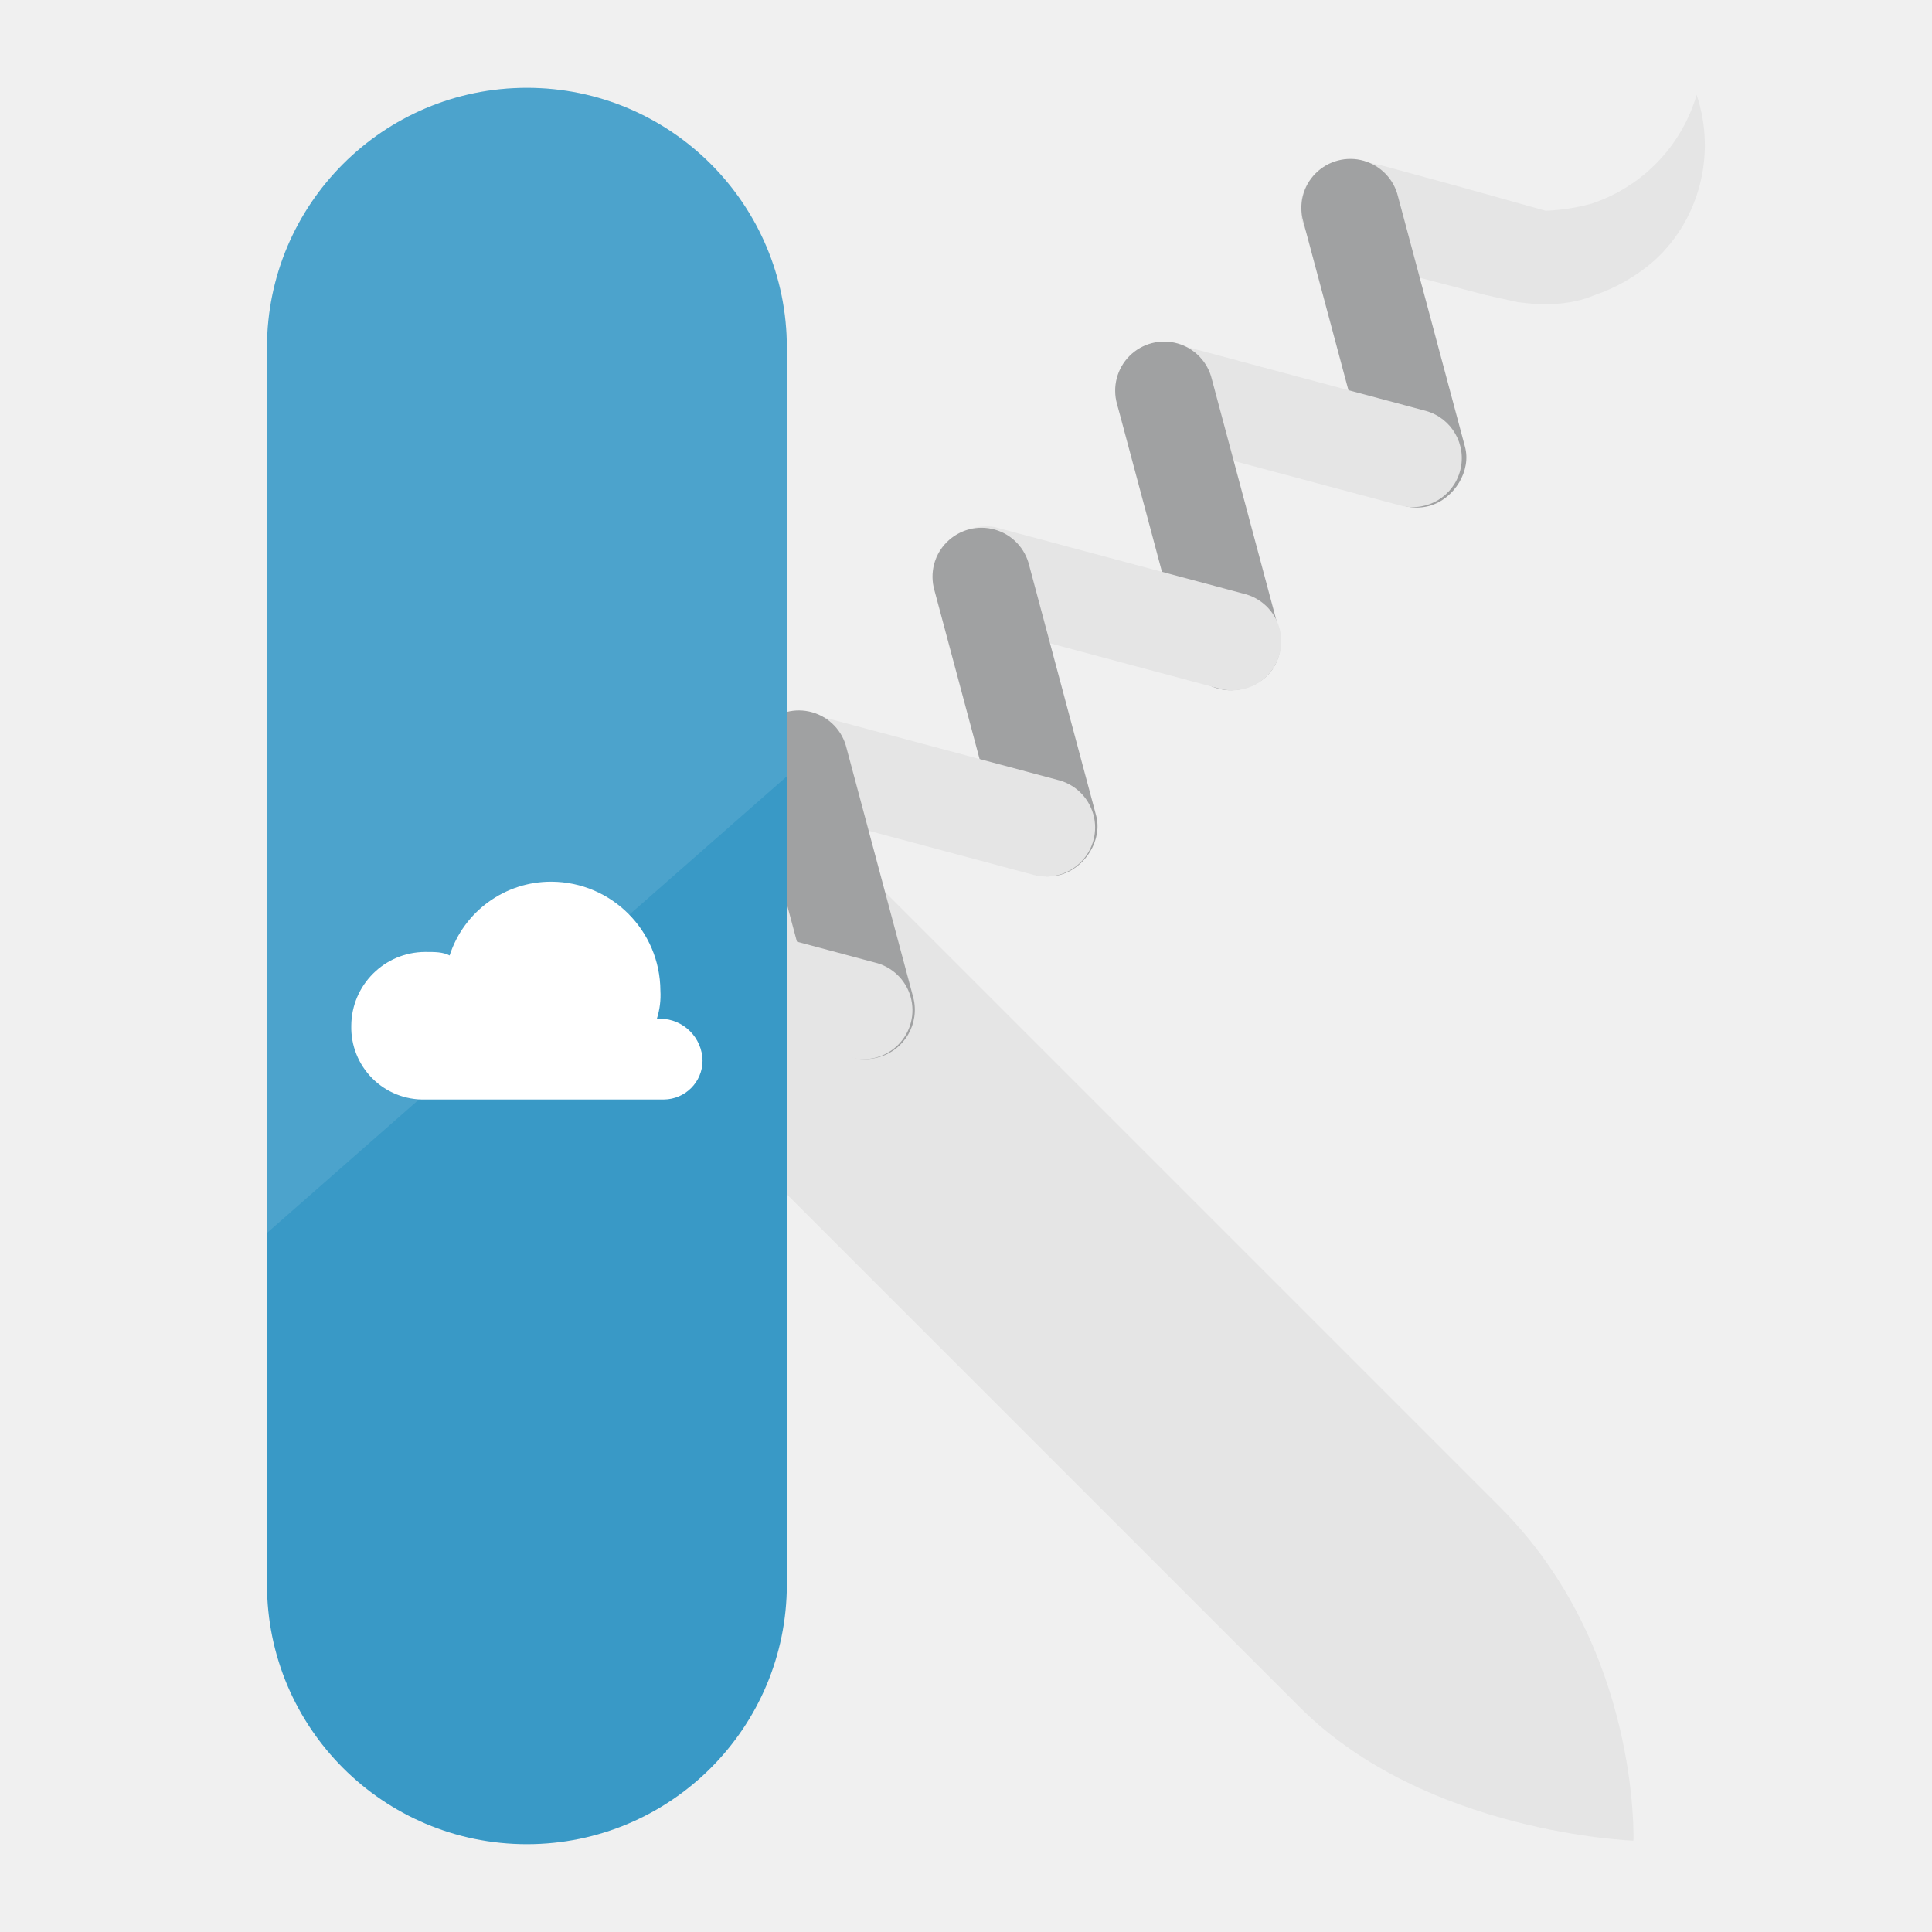
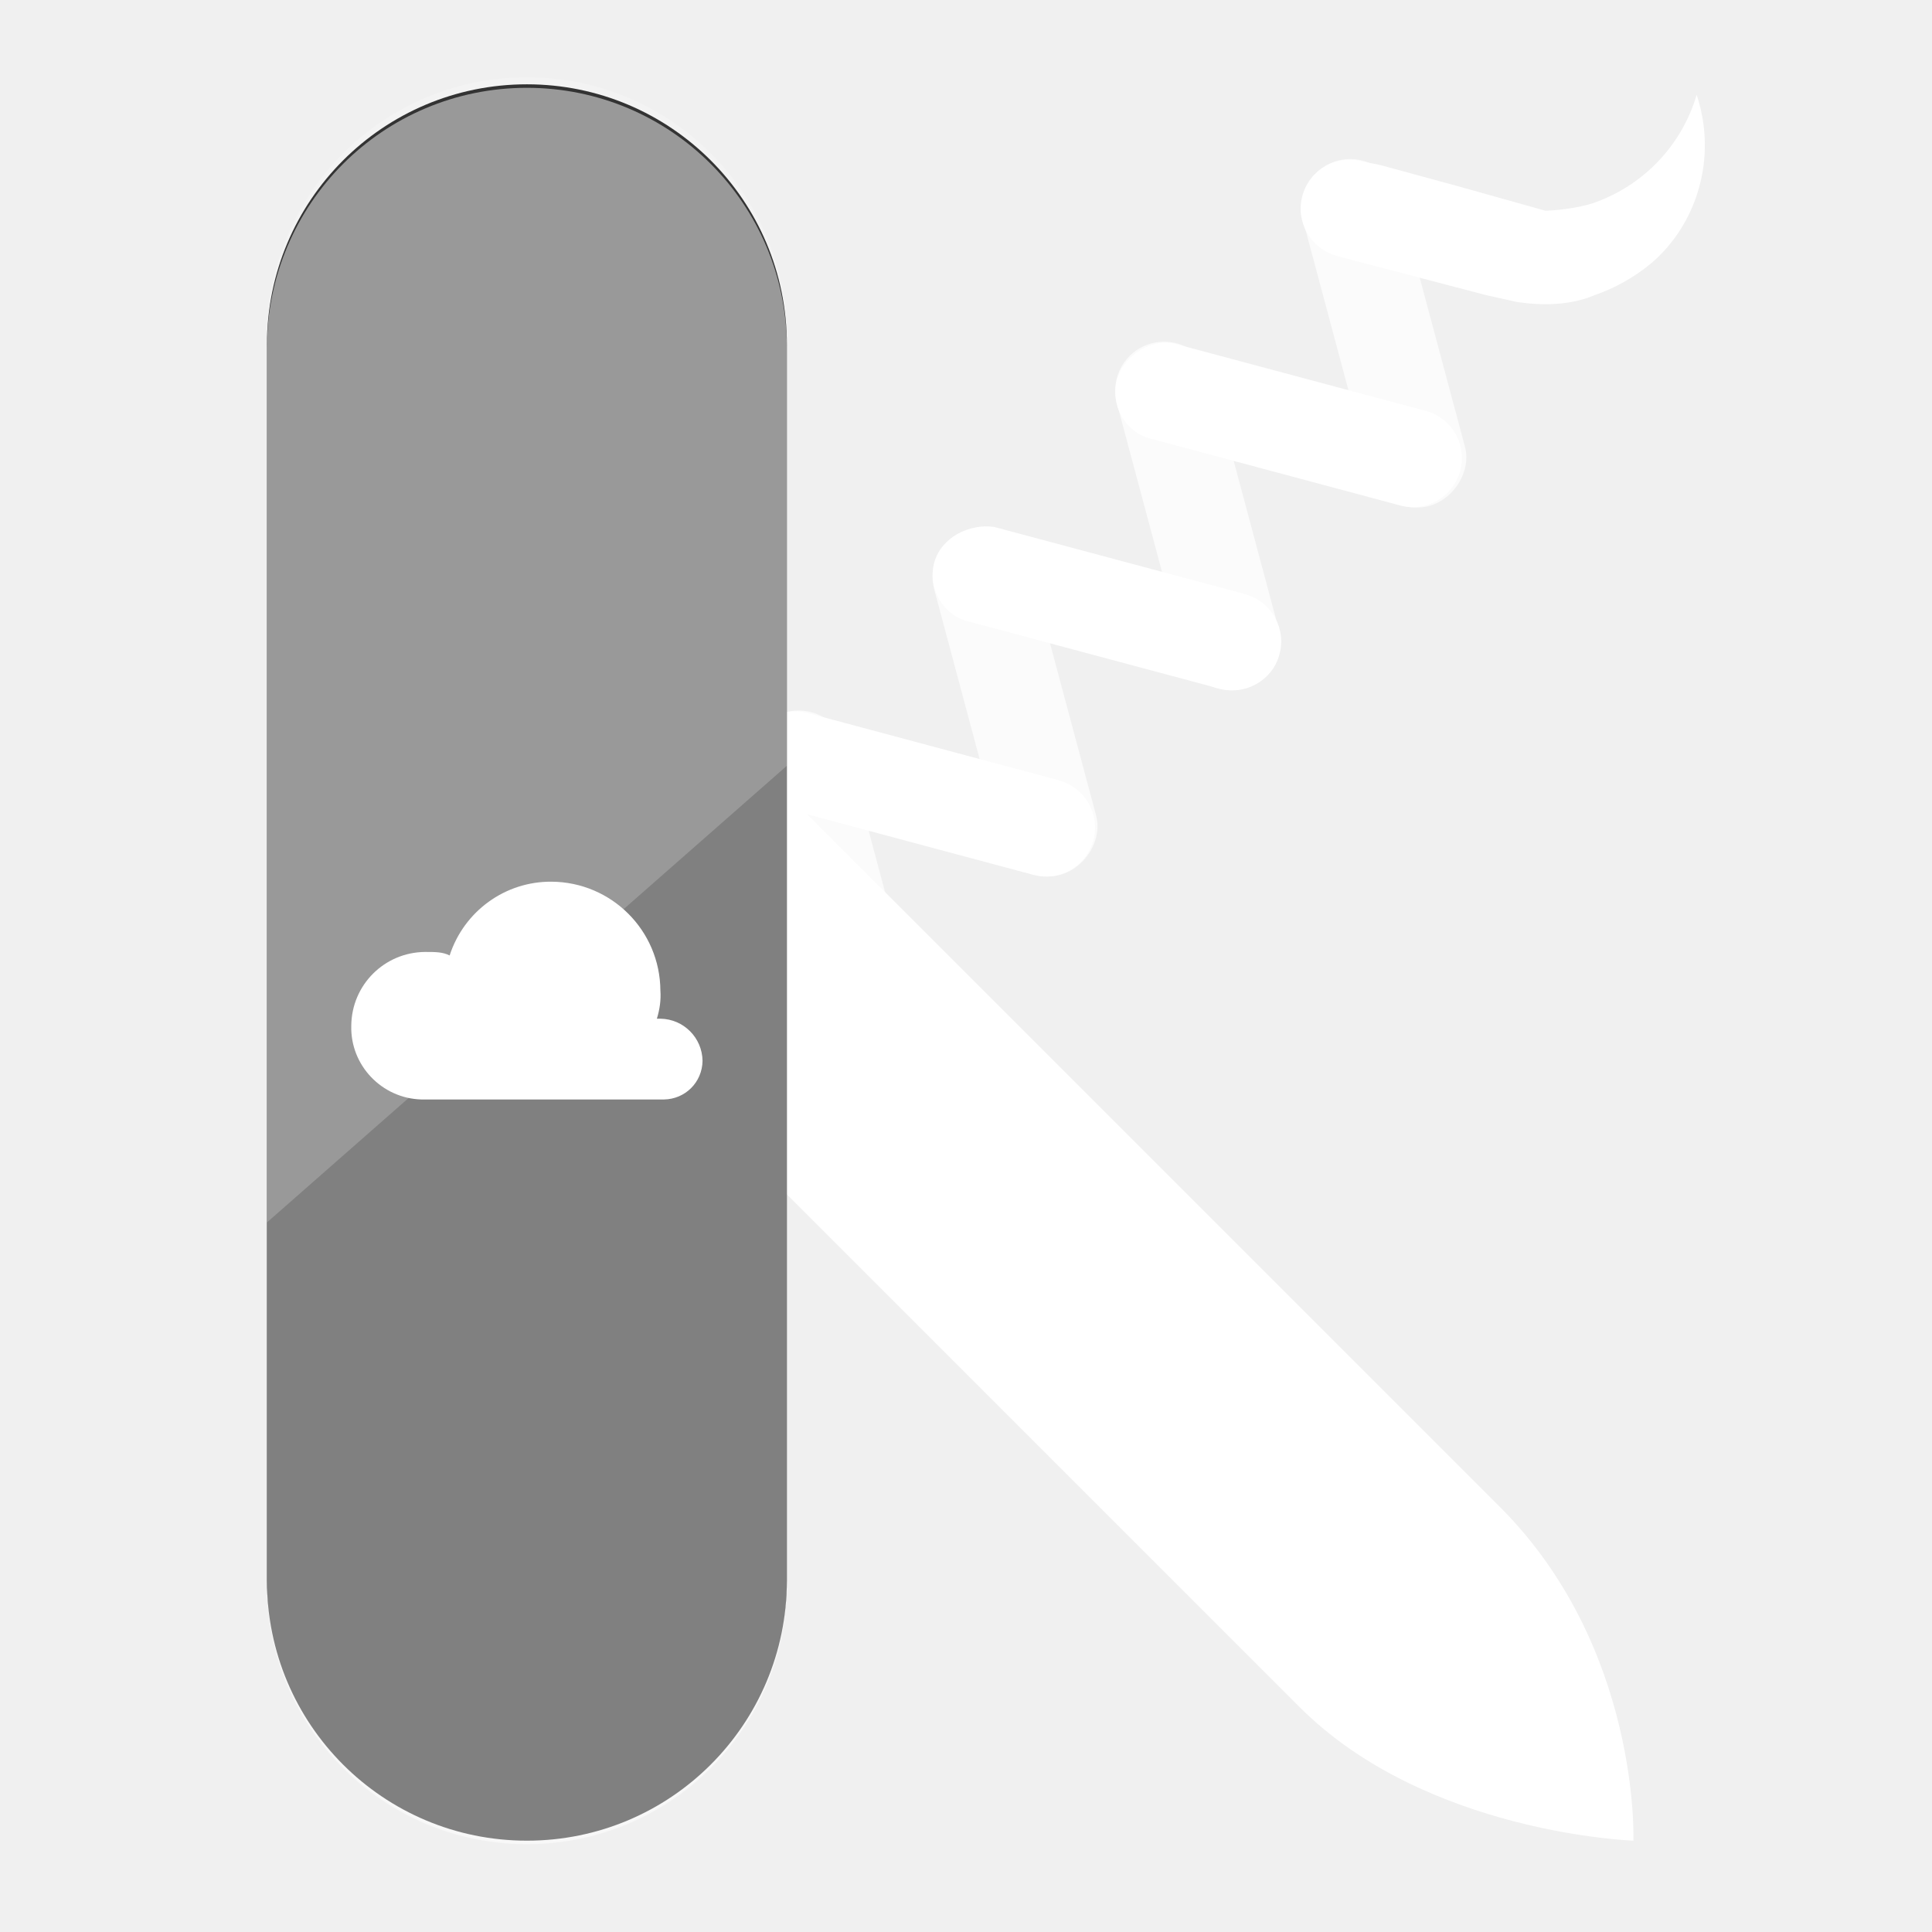
- <svg xmlns="http://www.w3.org/2000/svg" id="FxSymbol0-039" viewBox="0 0 550 550">
-   <path d="M171,173,427,429c40,40,38,95,38,95s-59-2-95-38L114,230Z" style="fill:#e5e5e5" />
-   <path d="M483,27a46.44,46.44,0,0,1-30,31,58.53,58.53,0,0,1-13,2l-25-7-22-6-5-1a13.95,13.95,0,1,0-7,27l42,11,9,2c7,1,15,1,22-2a50.71,50.71,0,0,0,16-9C483,64,489,45,483,27Z" style="fill:#e5e5e5" />
-   <path d="M407,144a13.71,13.71,0,0,1-17-10L371,63a13.95,13.95,0,1,1,27-7l19,71C419,134,414,142,407,144Z" style="fill:#a0a1a2" />
-   <path d="M318,108a13.71,13.71,0,0,0,10,17l71,19a13.95,13.95,0,0,0,7-27L335,98C328,96,320,101,318,108Z" style="fill:#e5e5e5" />
-   <path d="M354,196a13.71,13.71,0,0,1-17-10l-19-71a13.95,13.95,0,1,1,27-7l19,71C366,187,362,194,354,196Z" style="fill:#a0a1a2" />
-   <path d="M266,160a13.71,13.71,0,0,0,10,17l71,19a13.95,13.95,0,1,0,7-27l-71-19C276,149,268,153,266,160Z" style="fill:#e5e5e5" />
-   <path d="M302,249a13.71,13.71,0,0,1-17-10l-19-71a13.95,13.95,0,1,1,27-7l19,71C314,239,309,247,302,249Z" style="fill:#a0a1a2" />
-   <path d="M213,213a13.71,13.71,0,0,0,10,17l71,19a13.95,13.95,0,1,0,7-27l-71-19A13.71,13.71,0,0,0,213,213Z" style="fill:#e5e5e5" />
-   <path d="M250,301a13.71,13.71,0,0,1-17-10l-19-71a13.95,13.95,0,1,1,27-7l19,71A14,14,0,0,1,250,301Z" style="fill:#a0a1a2" />
-   <path d="M161,265a13.71,13.71,0,0,0,10,17l71,19a13.95,13.95,0,1,0,7-27l-71-19C171,253,163,258,161,265Z" style="fill:#e5e5e5" />
-   <path d="M224,451a74,74,0,0,1-148,0V99a74,74,0,0,1,148,0V451Z" style="fill:#3999c6" />
-   <path d="M76,351V99a74,74,0,0,1,148,0V221Z" style="fill:#fff;opacity:0.1;isolation:isolate" />
-   <path d="M200,302a12.16,12.16,0,0,0-12-12h-1a22,22,0,0,0,1-8,31.16,31.16,0,0,0-31-31,30.33,30.33,0,0,0-29,21c-2-1-4-1-7-1a21.12,21.12,0,0,0-21,21,20.51,20.51,0,0,0,21,21h68a11.1,11.1,0,0,0,11-11" style="fill:#fff" />
+ <svg xmlns="http://www.w3.org/2000/svg" version="1.1" id="FxSymbol0-039" x="0px" y="0px" viewBox="0 0 550 550" style="enable-background:new 0 0 550 550;" xml:space="preserve">
+   <style type="text/css">
+ 	.st0{fill:#FFFFFF;}
+ 	.st1{opacity:0.7;fill:#FFFFFF;}
+ 	.st2{opacity:0.5;fill:#FFFFFF;}
+ 	.st3{opacity:0.2;fill:#FFFFFF;enable-background:new    ;}
+ </style>
+   <path class="st0" d="M171,173l256,256c40,40,38,95,38,95s-59-2-95-38L114,230L171,173z" />
+   <g>
+     <path class="st0" d="M483,27c-4.3,14.6-15.5,26.2-30,31c-4.2,1.2-8.6,1.8-13,2l-25-7l-22-6l-5-1c-7.4-2.1-15.1,2.2-17.2,9.6   s2.2,15.1,9.6,17.2c0.2,0.1,0.4,0.1,0.6,0.2l42,11l9,2c7,1,15,1,22-2c5.8-2,11.3-5.1,16-9C483,64,489,45,483,27z" />
+     <path class="st1" d="M407,144c-7.3,2-14.9-2.2-16.9-9.5c0-0.2-0.1-0.3-0.1-0.5l-19-71c-2.1-7.4,2.2-15.1,9.6-17.2   c7.4-2.1,15.1,2.2,17.2,9.6c0.1,0.2,0.1,0.4,0.2,0.6l19,71C419,134,414,142,407,144z" />
+     <path class="st0" d="M318,108c-2,7.3,2.2,14.9,9.5,16.9c0.2,0,0.3,0.1,0.5,0.1l71,19c7.5,1.8,15-2.9,16.8-10.4   c1.7-7.3-2.6-14.6-9.8-16.6l-71-19C328,96,320,101,318,108z" />
+     <path class="st1" d="M354,196c-7.3,2-14.9-2.2-16.9-9.5c0-0.2-0.1-0.3-0.1-0.5l-19-71c-2.1-7.4,2.2-15.1,9.6-17.2   c7.4-2.1,15.1,2.2,17.2,9.6c0.1,0.2,0.1,0.4,0.2,0.6l19,71C366,187,362,194,354,196z" />
+     <path class="st0" d="M266,160c-2,7.3,2.2,14.9,9.5,16.9c0.2,0,0.3,0.1,0.5,0.1l71,19c7.4,2.1,15.1-2.2,17.2-9.6s-2.2-15.1-9.6-17.2   c-0.2-0.1-0.4-0.1-0.6-0.2l-71-19C276,149,268,153,266,160z" />
+     <path class="st1" d="M302,249c-7.3,2-14.9-2.2-16.9-9.5c0-0.2-0.1-0.3-0.1-0.5l-19-71c-2.1-7.4,2.2-15.1,9.6-17.2   c7.4-2.1,15.1,2.2,17.2,9.6c0.1,0.2,0.1,0.4,0.2,0.6l19,71C314,239,309,247,302,249z" />
+     <path class="st0" d="M213,213c-2,7.3,2.2,14.9,9.5,16.9c0.2,0,0.3,0.1,0.5,0.1l71,19c7.4,2.1,15.1-2.2,17.2-9.6s-2.2-15.1-9.6-17.2   c-0.2-0.1-0.4-0.1-0.6-0.2l-71-19c-7.3-2-14.9,2.2-16.9,9.5C213.1,212.7,213,212.8,213,213z" />
+     <path class="st1" d="M250,301c-7.3,2-14.9-2.2-16.9-9.5c0-0.2-0.1-0.3-0.1-0.5l-19-71c-2.1-7.4,2.2-15.1,9.6-17.2   c7.4-2.1,15.1,2.2,17.2,9.6c0.1,0.2,0.1,0.4,0.2,0.6l19,71C261.9,291.5,257.4,299,250,301z" />
+     <path class="st0" d="M161,265c-2,7.3,2.2,14.9,9.5,16.9c0.2,0,0.3,0.1,0.5,0.1l71,19c7.4,2.1,15.1-2.2,17.2-9.6   c2.1-7.4-2.2-15.1-9.6-17.2c-0.2-0.1-0.4-0.1-0.6-0.2l-71-19C171,253,163,258,161,265z" />
+   </g>
+   <path d="M224,450c0,40.9-33.1,74-74,74s-74-33.1-74-74V98c0-40.9,33.1-74,74-74s74,33.1,74,74V450z" />
+   <path class="st2" d="M224,451c0,40.9-33.1,74-74,74s-74-33.1-74-74V99c0-40.9,33.1-74,74-74s74,33.1,74,74V451z" />
+   <path class="st3" d="M76,348V96c0-40.9,33.1-74,74-74s74,33.1,74,74v122L76,348z" />
+   <path class="st0" d="M200,302c-0.1-6.6-5.4-11.9-12-12h-1c0.8-2.6,1.2-5.3,1-8c-0.1-17.1-13.9-30.9-31-31c-13.2-0.1-24.9,8.4-29,21  c-2-1-4-1-7-1c-11.6,0.1-20.9,9.4-21,21c-0.3,11.3,8.7,20.7,20,21c0.3,0,0.7,0,1,0h68C195.1,312.9,199.9,308.1,200,302" />
</svg>
